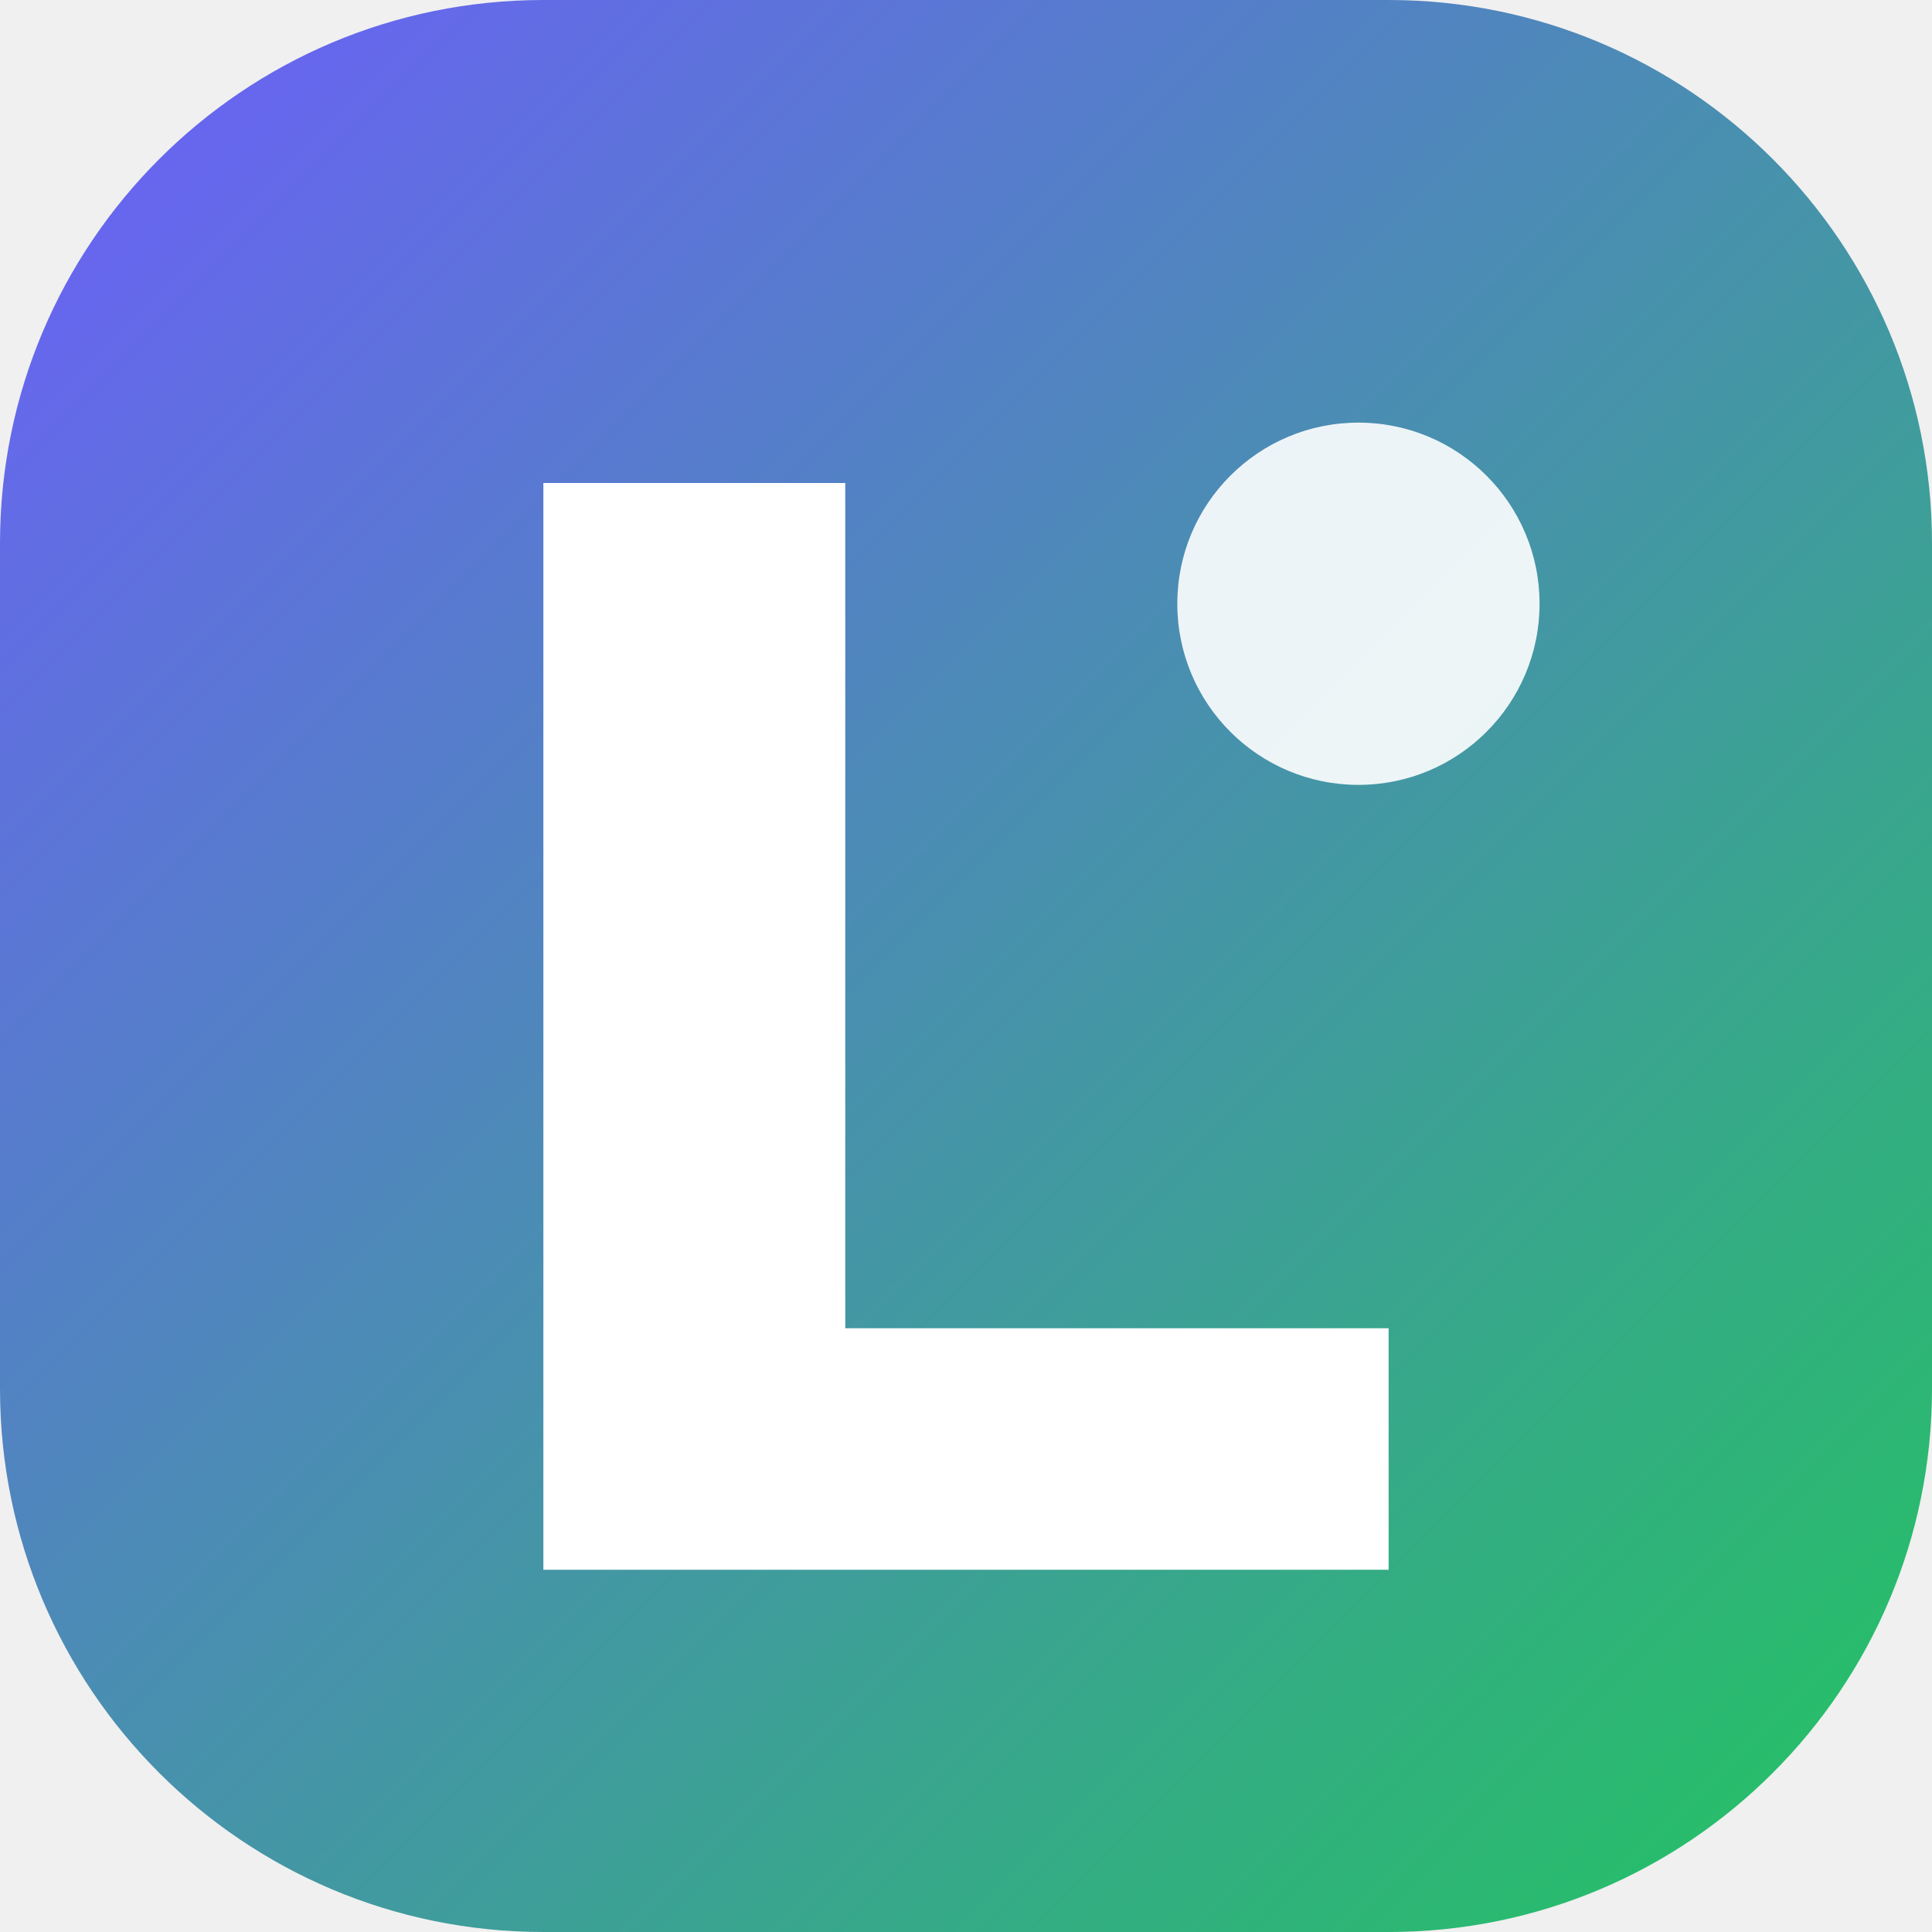
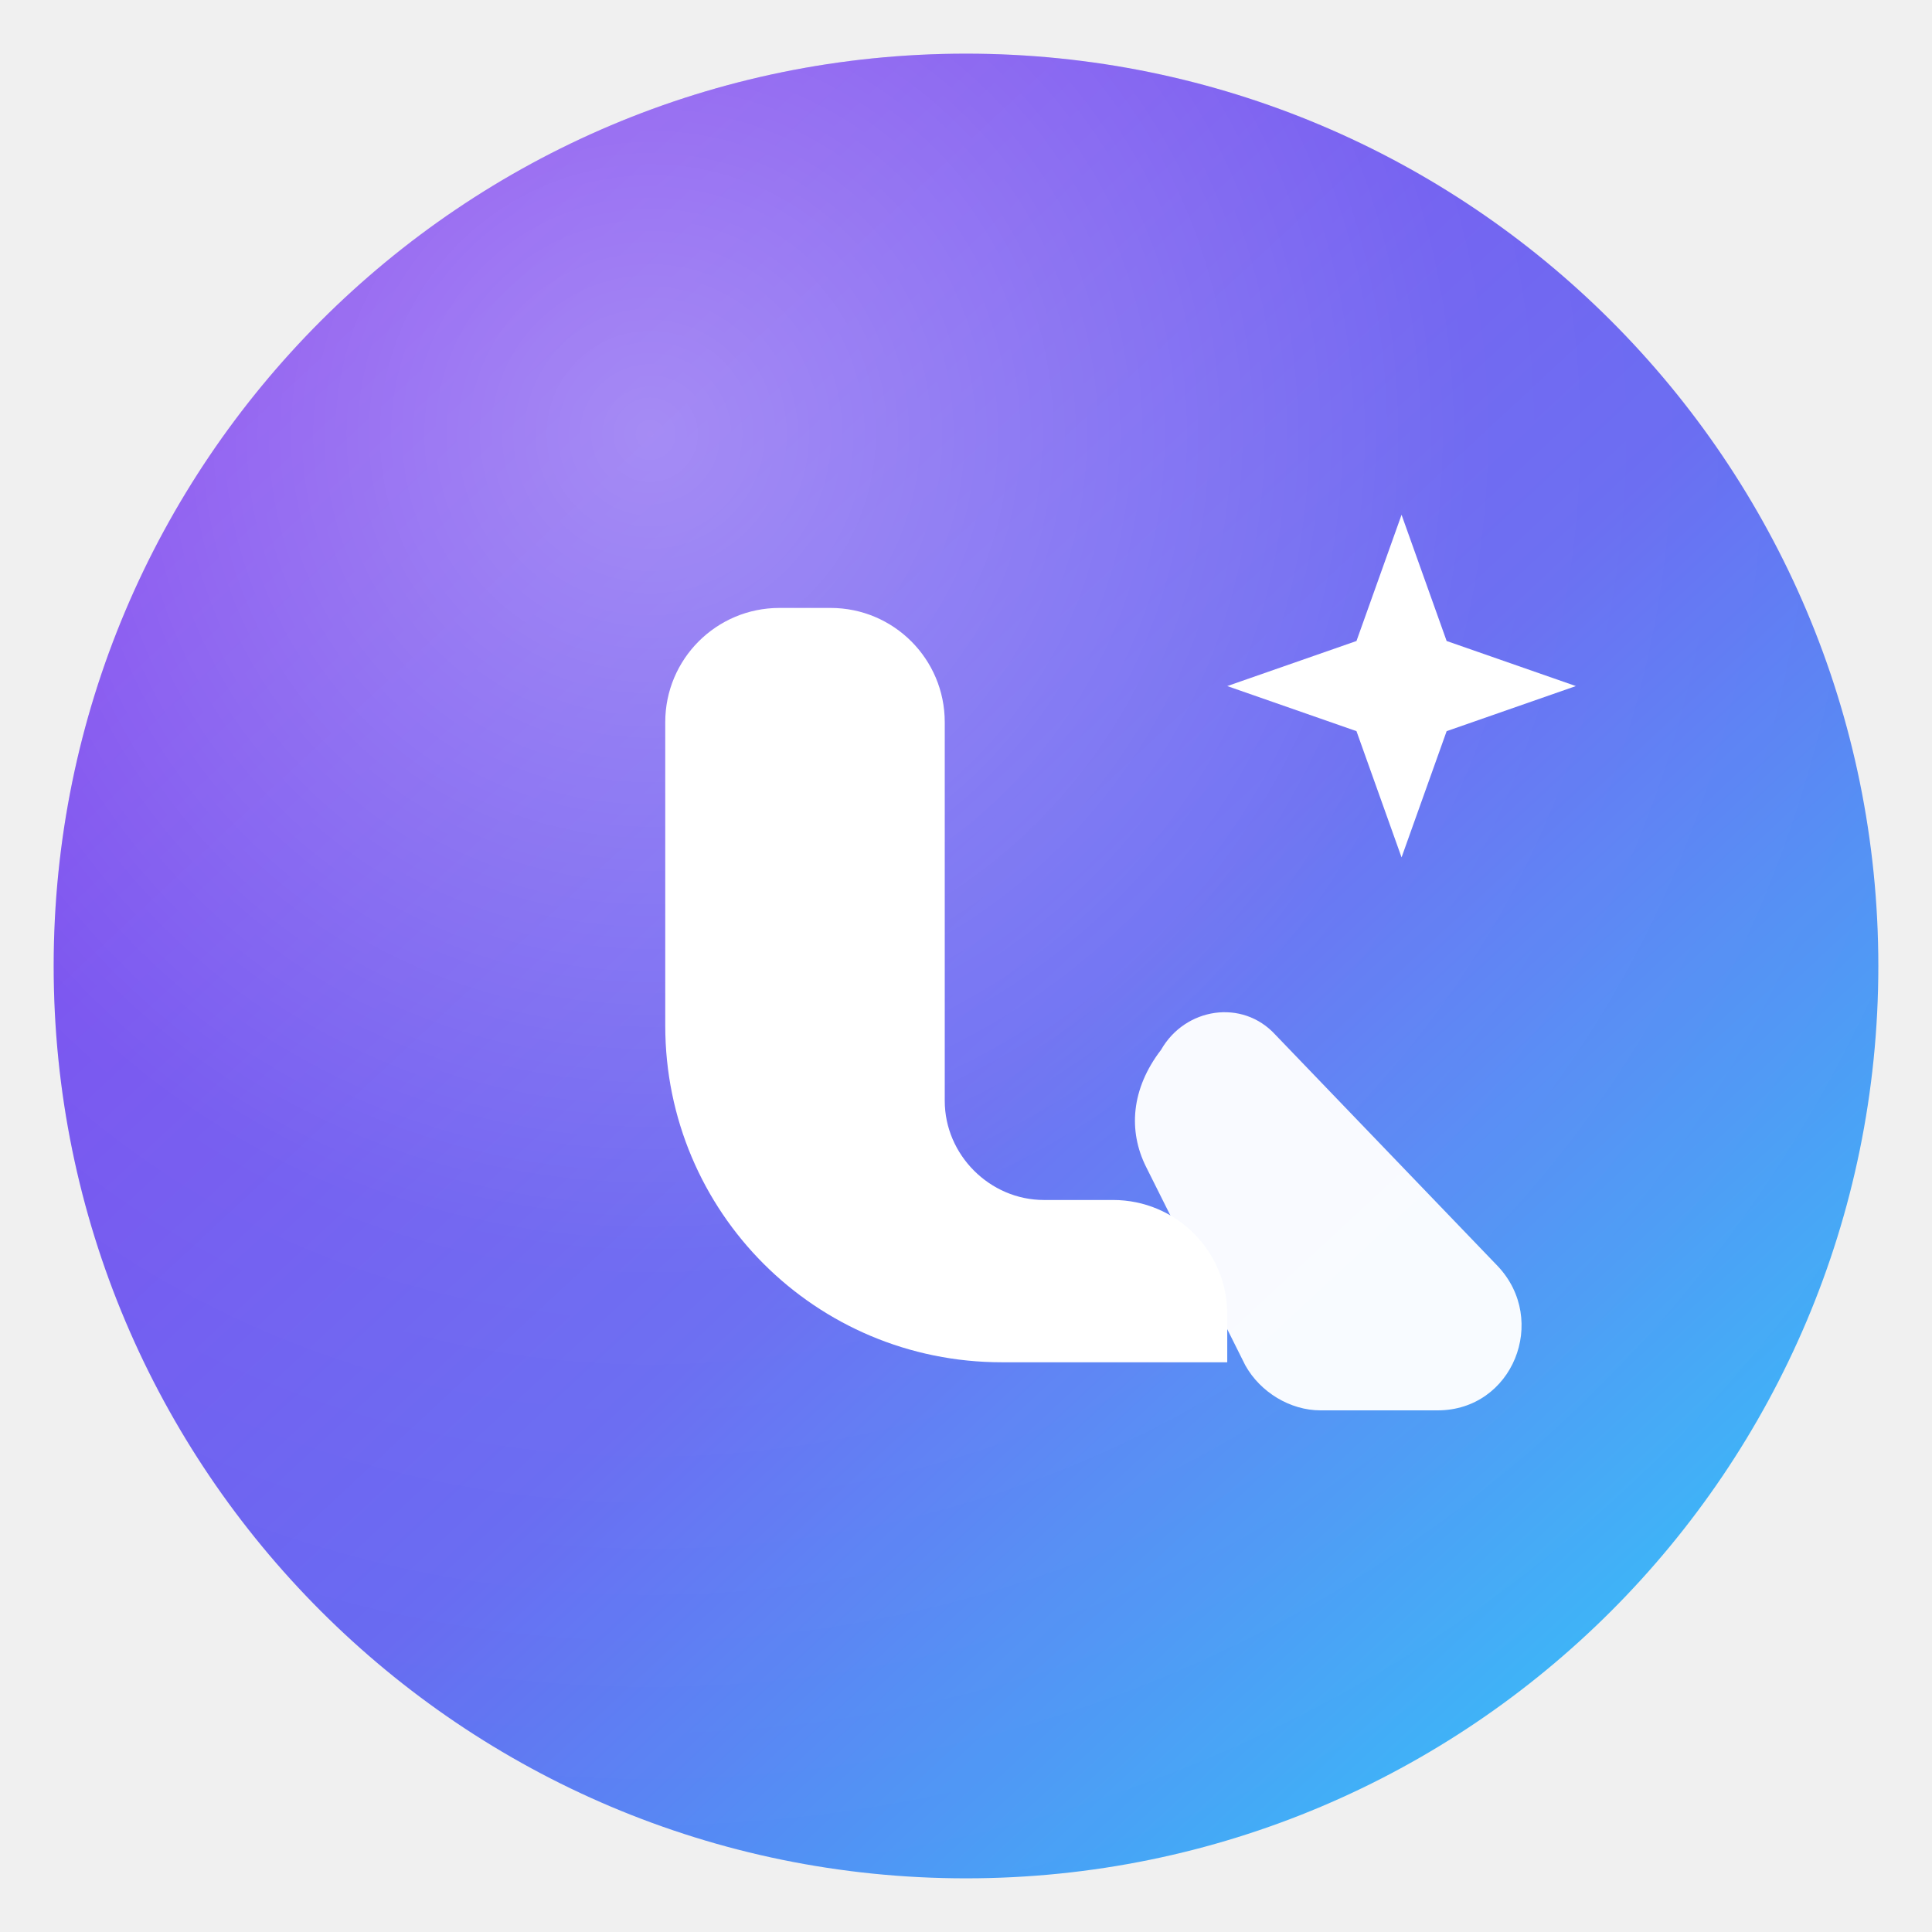
- <svg xmlns="http://www.w3.org/2000/svg" viewBox="0 0 64 64">
+ <svg xmlns="http://www.w3.org/2000/svg" width="512" height="512" viewBox="0 0 72 72" fill="none">
  <defs>
-     <linearGradient id="g" x1="0" x2="1" y1="0" y2="1">
-       <stop stop-color="#6d5dfc" />
-       <stop offset="1" stop-color="#22c55e" />
+     <linearGradient id="bg" x1="10" y1="8" x2="62" y2="64" gradientUnits="userSpaceOnUse">
+       <stop stop-color="#7C3AED" />
+       <stop offset="0.55" stop-color="#6366F1" />
+       <stop offset="1" stop-color="#38BDF8" />
    </linearGradient>
+     <radialGradient id="glow" cx="0" cy="0" r="1" gradientUnits="userSpaceOnUse" gradientTransform="translate(24 16) rotate(54) scale(62)">
+       <stop stop-color="white" stop-opacity="0.36" />
+       <stop offset="0.5" stop-color="white" stop-opacity="0.07" />
+       <stop offset="1" stop-color="white" stop-opacity="0" />
+     </radialGradient>
  </defs>
-   <rect width="64" height="64" rx="18" fill="url(#g)" />
-   <path d="M18 16h10v28h18v8H18z" fill="white" />
-   <circle cx="45" cy="20" r="6" fill="#fff" opacity=".9" />
+   <circle cx="36" cy="36" r="34" fill="url(#bg)" />
+   <circle cx="36" cy="36" r="34" fill="url(#glow)" />
+   <g transform="translate(-2.2 -1.2) scale(1.12)">
+     <path d="M24.1 25.1c0-2.1 1.7-3.8 3.8-3.8h1.7c2.1 0 3.8 1.7 3.8 3.8v12.6c0 1.8 1.5 3.3 3.3 3.3h2.3c2.1 0 3.8 1.7 3.8 3.8v1.6h-7.5c-6.2 0-11.2-5-11.2-11.2V25.1Z" fill="white" />
+     <path d="M40.6 36c.8-1.4 2.7-1.7 3.8-.5l7.4 7.7c1.7 1.8.5 4.8-2 4.8h-3.9c-1 0-2-.6-2.5-1.5l-3.3-6.6c-.6-1.2-.5-2.6.5-3.9Z" fill="white" fill-opacity=".96" />
+     <path d="M48.6 18.2l1.5 4.2 4.3 1.5-4.3 1.5-1.5 4.2-1.5-4.2-4.3-1.5 4.3-1.5 1.5-4.2Z" fill="white" />
+   </g>
</svg>
